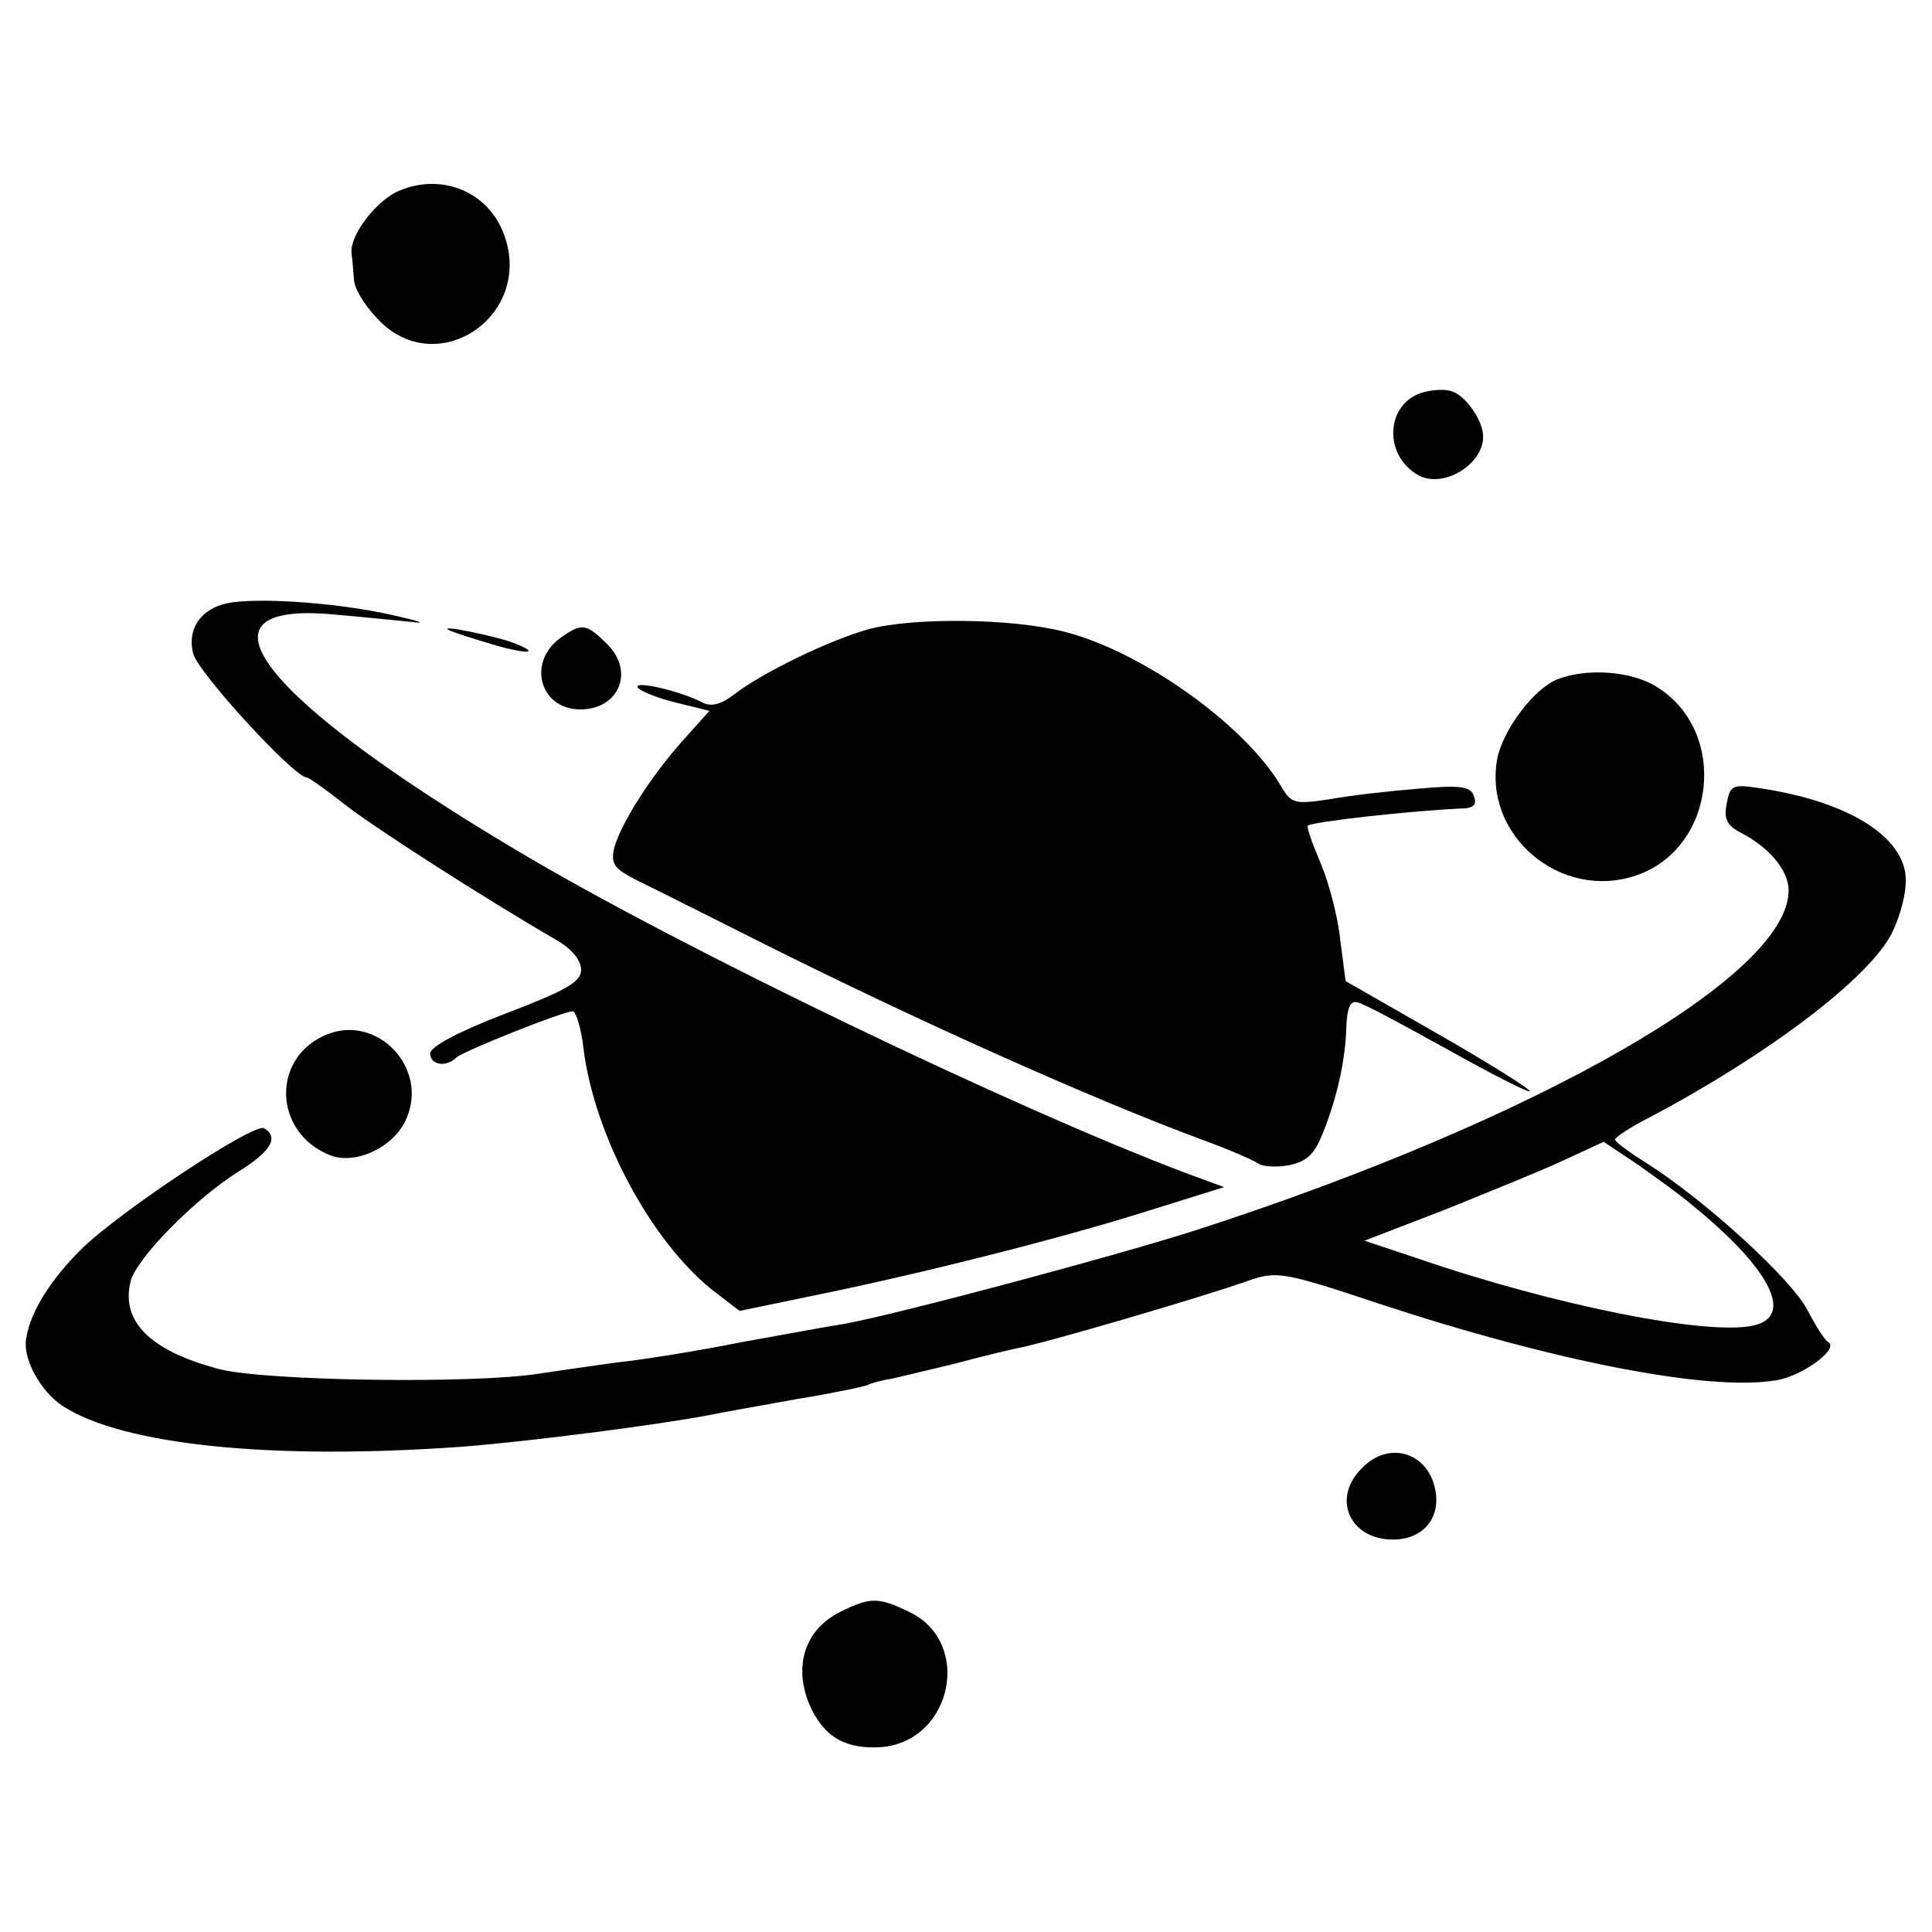
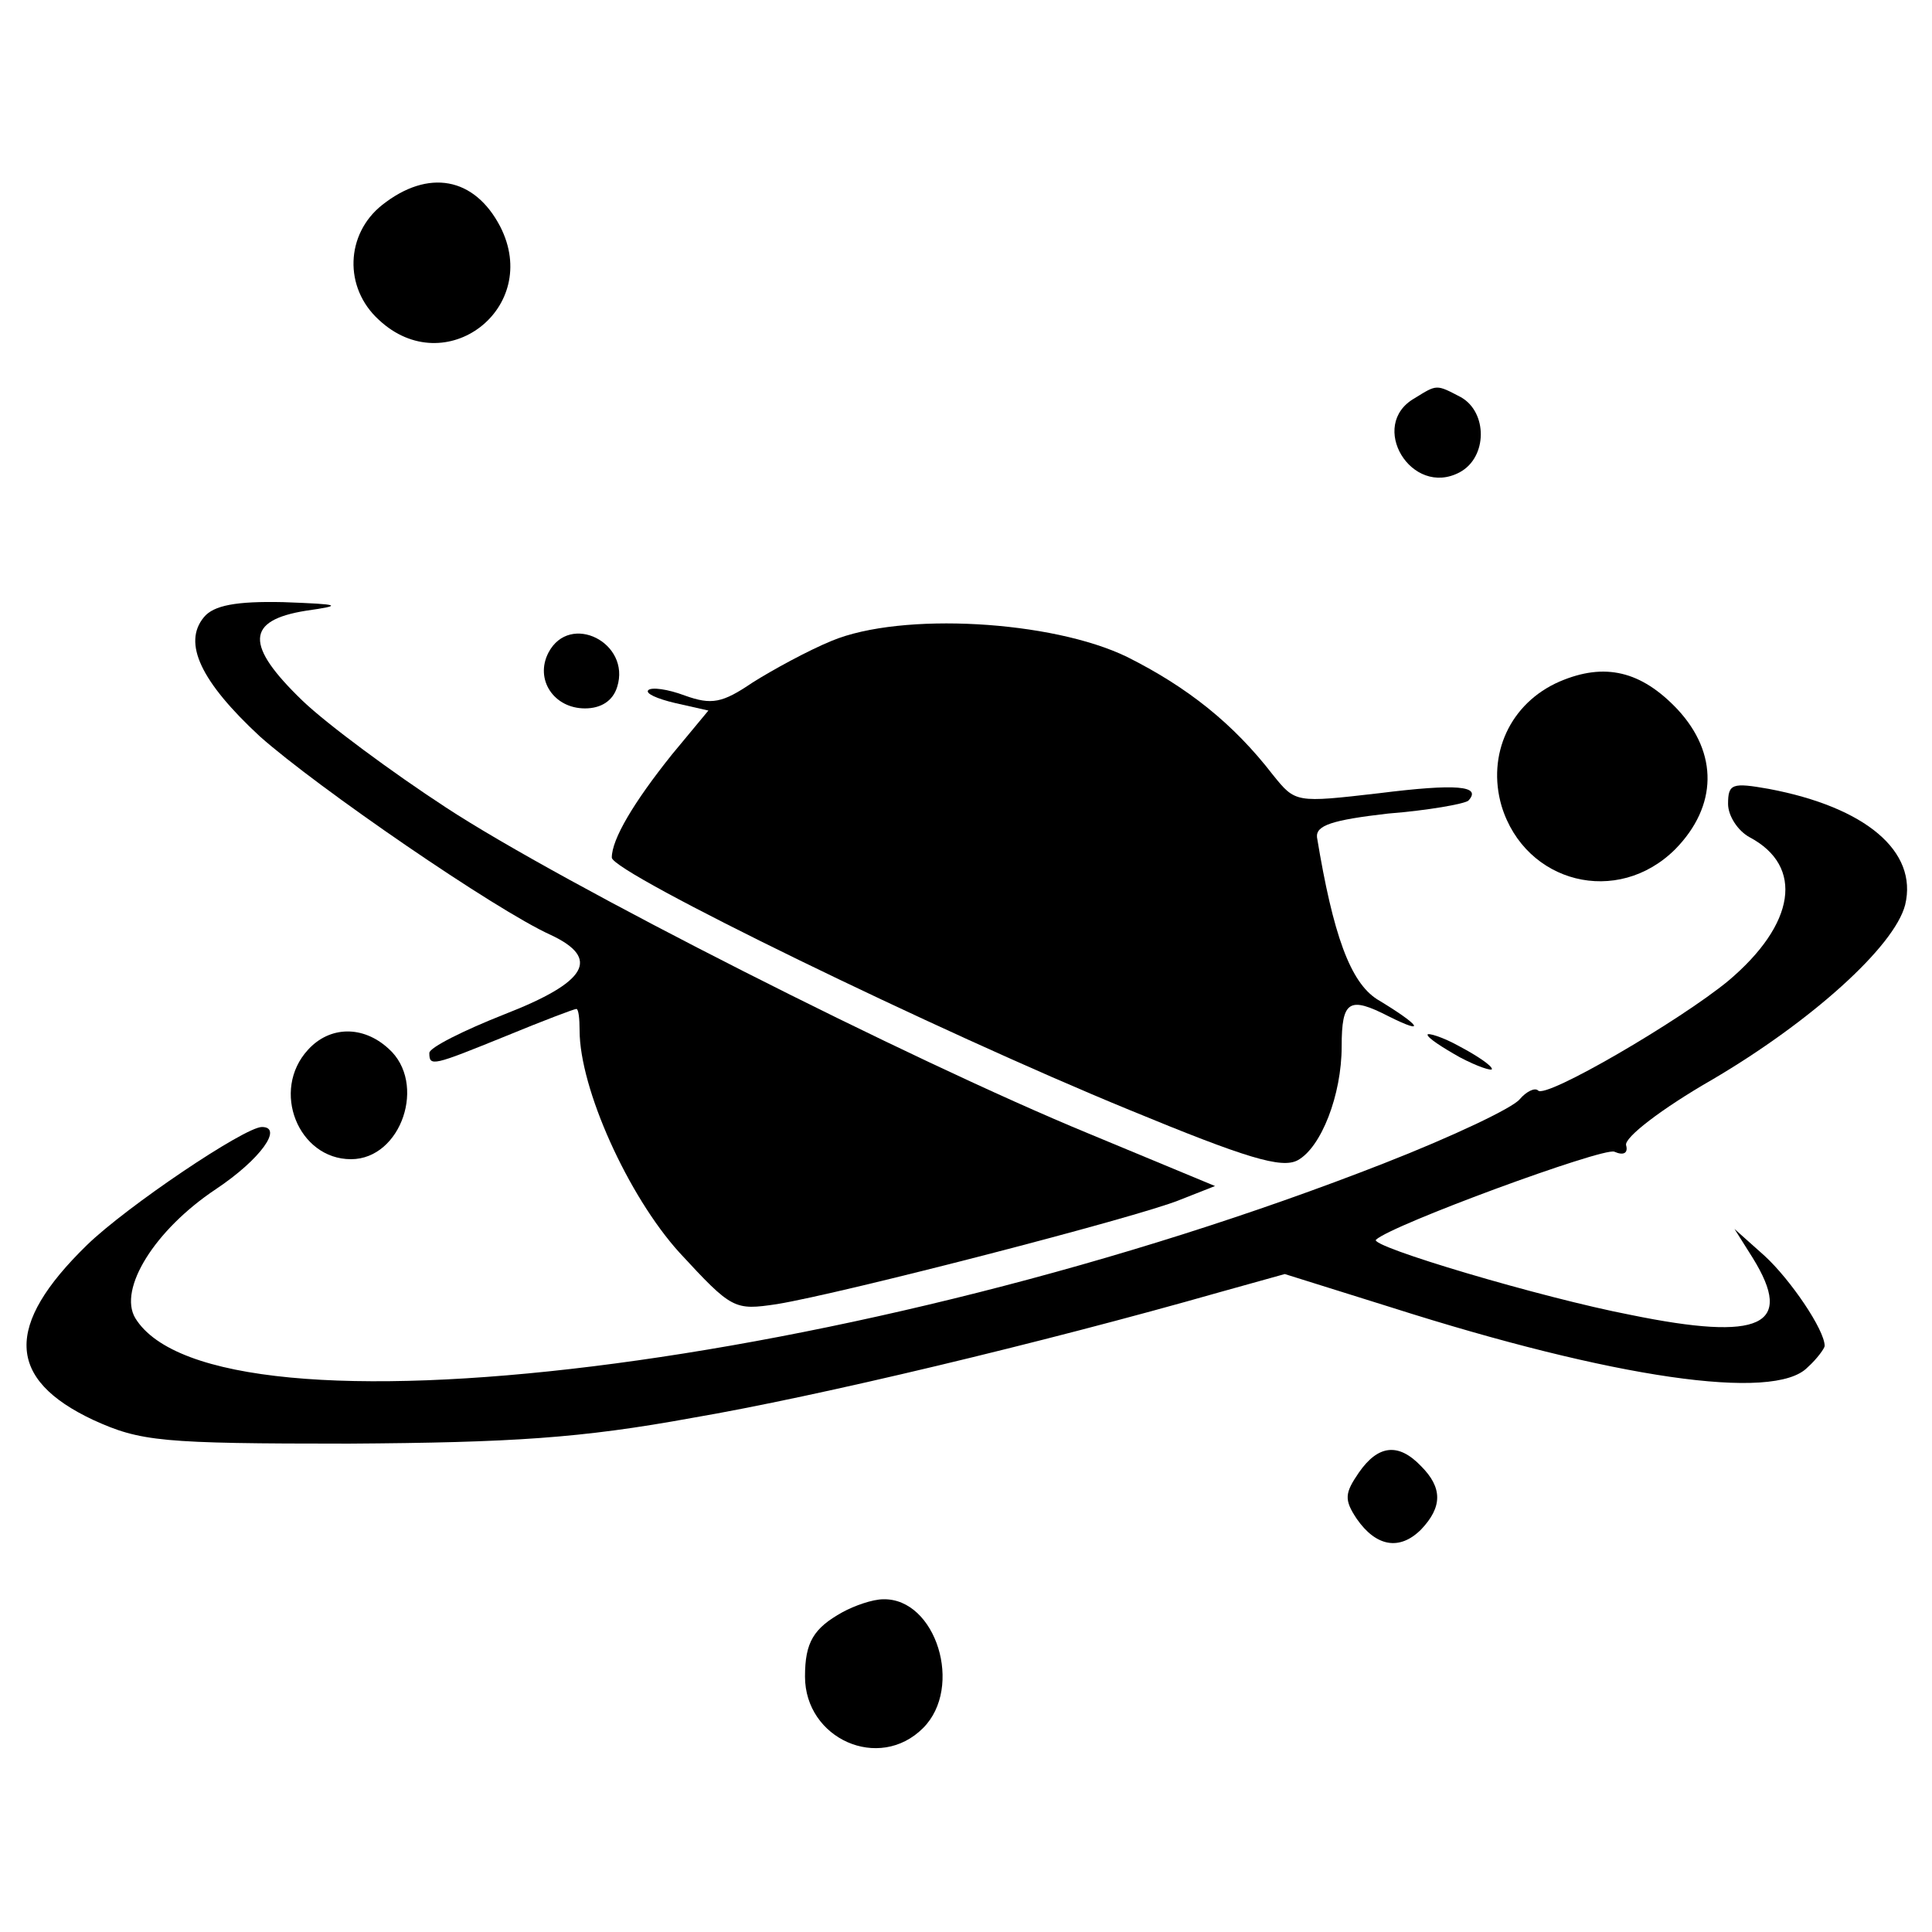
- <svg xmlns="http://www.w3.org/2000/svg" version="1.0" width="256pt" height="256pt" viewBox="0 0 256 256" preserveAspectRatio="xMidYMid meet">
-   <g transform="translate(0,256) scale(0.1,-0.1)" fill="#000000" stroke="none">
-     <path d="M524 2305 c-30 -16 -62 -60 -58 -82 1 -7 2 -22 3 -33 0 -11 13 -33 29 -50 79 -89 214 3 168 114 -23 55 -86 78 -142 51z" />
-     <path d="M1882 2039 c-47 -17 -48 -84 -2 -109 34 -18 89 17 85 55 -2 21 -25 53 -43 57 -10 3 -28 1 -40 -3z" />
-     <path d="M309 1762 c-40 -5 -62 -33 -53 -68 6 -25 134 -164 150 -164 3 0 24 -15 47 -33 37 -30 190 -128 285 -183 19 -11 32 -26 32 -39 0 -16 -19 -27 -100 -58 -63 -24 -100 -44 -100 -53 0 -15 21 -19 35 -5 11 9 141 61 154 61 4 0 11 -22 14 -48 14 -116 90 -258 173 -323 l34 -26 87 18 c144 29 331 76 446 112 l109 34 -49 18 c-226 85 -672 299 -888 428 -338 201 -440 330 -245 313 36 -3 83 -8 105 -10 22 -3 11 1 -25 9 -66 15 -164 23 -211 17z" />
-     <path d="M1150 1726 c-53 -15 -141 -58 -177 -86 -17 -13 -30 -17 -42 -11 -28 15 -92 30 -86 20 4 -5 26 -14 51 -20 l44 -11 -35 -39 c-43 -48 -82 -110 -91 -142 -5 -22 -1 -28 33 -45 21 -10 92 -46 158 -79 203 -102 441 -209 590 -264 33 -12 65 -26 71 -30 6 -5 25 -6 42 -3 24 5 34 15 45 43 19 47 30 98 31 141 1 24 5 34 14 32 8 -1 61 -30 119 -62 59 -33 108 -58 110 -56 2 2 -52 36 -120 75 l-124 71 -7 54 c-3 30 -15 76 -26 102 -11 26 -19 48 -17 50 5 5 137 20 209 23 11 1 15 6 11 16 -4 13 -18 15 -73 10 -38 -3 -91 -9 -118 -14 -47 -7 -51 -6 -65 18 -48 81 -184 178 -287 204 -70 18 -202 19 -260 3z" />
-     <path d="M595 1725 c6 -3 31 -11 58 -19 48 -14 65 -12 25 3 -25 9 -99 24 -83 16z" />
-     <path d="M743 1715 c-45 -32 -28 -95 26 -95 51 0 72 50 36 86 -28 28 -34 29 -62 9z" />
-     <path d="M2064 1660 c-31 -12 -72 -66 -80 -105 -19 -102 84 -189 184 -155 106 36 123 191 27 250 -33 21 -93 25 -131 10z" />
-     <path d="M2288 1495 c-4 -19 0 -28 16 -37 40 -20 66 -51 66 -78 0 -113 -332 -303 -782 -449 -112 -36 -398 -112 -468 -125 -14 -2 -74 -13 -135 -24 -60 -12 -135 -24 -165 -27 -30 -4 -77 -11 -105 -15 -85 -14 -364 -10 -425 6 -91 24 -130 63 -117 116 8 31 84 108 142 145 44 27 55 46 35 58 -13 8 -194 -112 -243 -161 -40 -40 -66 -81 -72 -116 -6 -27 18 -71 48 -91 80 -52 278 -72 529 -54 90 7 260 29 328 42 14 3 65 12 115 21 49 8 92 17 95 19 4 2 17 6 31 8 13 3 51 12 84 20 33 9 71 18 85 21 30 5 249 69 304 89 38 13 46 12 175 -31 231 -76 436 -116 524 -101 35 5 86 43 69 51 -4 2 -16 21 -27 42 -21 41 -135 145 -212 194 -24 15 -43 29 -43 32 0 3 21 17 47 30 158 84 288 183 319 242 9 17 18 46 19 65 6 60 -71 111 -196 129 -33 5 -37 3 -41 -21z m-48 -530 c104 -84 138 -148 85 -161 -59 -15 -265 26 -448 89 l-69 23 109 42 c59 24 131 53 158 66 l50 23 45 -30 c24 -17 56 -40 70 -52z" />
-     <path d="M435 1190 c-76 -29 -74 -131 3 -161 34 -13 86 12 101 50 28 66 -38 136 -104 111z" />
-     <path d="M1805 615 c-41 -40 -17 -95 41 -95 39 0 63 28 56 65 -9 50 -61 67 -97 30z" />
-     <path d="M1113 424 c-48 -24 -63 -75 -38 -128 19 -39 47 -54 93 -51 94 8 121 139 37 179 -41 20 -52 20 -92 0z" />
+ <svg xmlns="http://www.w3.org/2000/svg" version="1.0" width="180pt" height="180pt" viewBox="0 0 180 180" preserveAspectRatio="xMidYMid meet">
+   <g transform="translate(0,180) scale(0.1,-0.1)" fill="#000000" stroke="none">
+     <path d="M356 1609 c-34 -27 -36 -77 -3 -107 62 -58 152 11 113 87 -24 46 -67 54 -110 20z" />
+     <path d="M1318 1429 c-44 -25 -3 -93 42 -69 26 14 26 56 1 70 -23 12 -22 12 -43 -1z" />
+     <path d="M190 1225 c-20 -24 -3 -60 52 -111 54 -48 220 -162 271 -185 47 -22 34 -44 -43 -74 -38 -15 -70 -31 -70 -36 0 -13 3 -12 72 16 34 14 63 25 65 25 2 0 3 -9 3 -20 0 -54 45 -154 93 -207 49 -53 51 -54 91 -48 61 10 336 81 375 97 l33 13 -118 49 c-165 68 -491 233 -599 304 -49 32 -110 77 -133 99 -54 52 -53 75 3 84 35 5 33 6 -21 8 -44 1 -65 -3 -74 -14z" />
+     <path d="M775 1203 c-22 -9 -55 -27 -74 -39 -28 -19 -38 -21 -63 -12 -16 6 -31 8 -34 5 -3 -3 8 -8 25 -12 l31 -7 -34 -41 c-36 -45 -56 -79 -56 -96 0 -14 304 -162 482 -235 109 -45 142 -55 157 -47 22 12 41 61 41 106 0 43 7 47 44 28 36 -18 29 -8 -11 16 -25 16 -41 60 -56 151 -1 11 14 16 66 22 38 3 71 9 75 12 13 14 -11 16 -83 7 -78 -9 -78 -9 -99 17 -37 48 -80 82 -136 110 -70 34 -210 42 -275 15z" />
+     <path d="M511 1192 c-13 -25 5 -52 34 -52 15 0 26 7 30 20 13 41 -44 70 -64 32z" />
+     <path d="M1453 1165 c-46 -20 -68 -68 -54 -116 22 -72 108 -94 162 -40 39 40 40 89 2 130 -34 36 -68 44 -110 26z" />
+     <path d="M1610 1051 c0 -11 9 -25 20 -31 51 -27 43 -81 -20 -134 -45 -37 -170 -110 -177 -102 -3 3 -11 -1 -17 -8 -6 -8 -63 -35 -127 -60 -488 -191 -1089 -265 -1163 -144 -16 27 18 82 75 120 42 28 63 58 43 58 -16 0 -126 -74 -163 -110 -77 -75 -75 -125 6 -163 44 -20 63 -22 238 -22 152 1 216 5 320 24 117 20 326 70 491 117 l61 17 99 -31 c207 -66 357 -88 388 -56 9 8 16 18 16 20 0 15 -32 62 -56 84 l-28 25 17 -27 c39 -63 8 -78 -114 -53 -83 16 -244 64 -237 70 15 14 211 86 222 82 9 -4 13 -1 11 6 -2 7 33 34 80 61 92 54 170 124 180 163 12 50 -37 91 -127 108 -34 6 -38 5 -38 -14z" />
+     <path d="M287 822 c-35 -38 -9 -102 40 -102 47 0 71 71 35 103 -24 22 -55 21 -75 -1z" />
+     <path d="M1330 836 c0 -3 14 -12 30 -21 17 -9 30 -13 30 -11 0 3 -13 12 -30 21 -16 9 -30 13 -30 11z" />
+     <path d="M1266 428 c-13 -19 -14 -25 -2 -43 18 -26 40 -30 60 -10 20 21 20 39 0 59 -21 22 -40 20 -58 -6z" />
+     <path d="M785 298 c-27 -15 -35 -28 -35 -60 0 -58 69 -89 110 -48 38 38 12 121 -37 120 -10 0 -27 -6 -38 -12z" />
  </g>
</svg>
